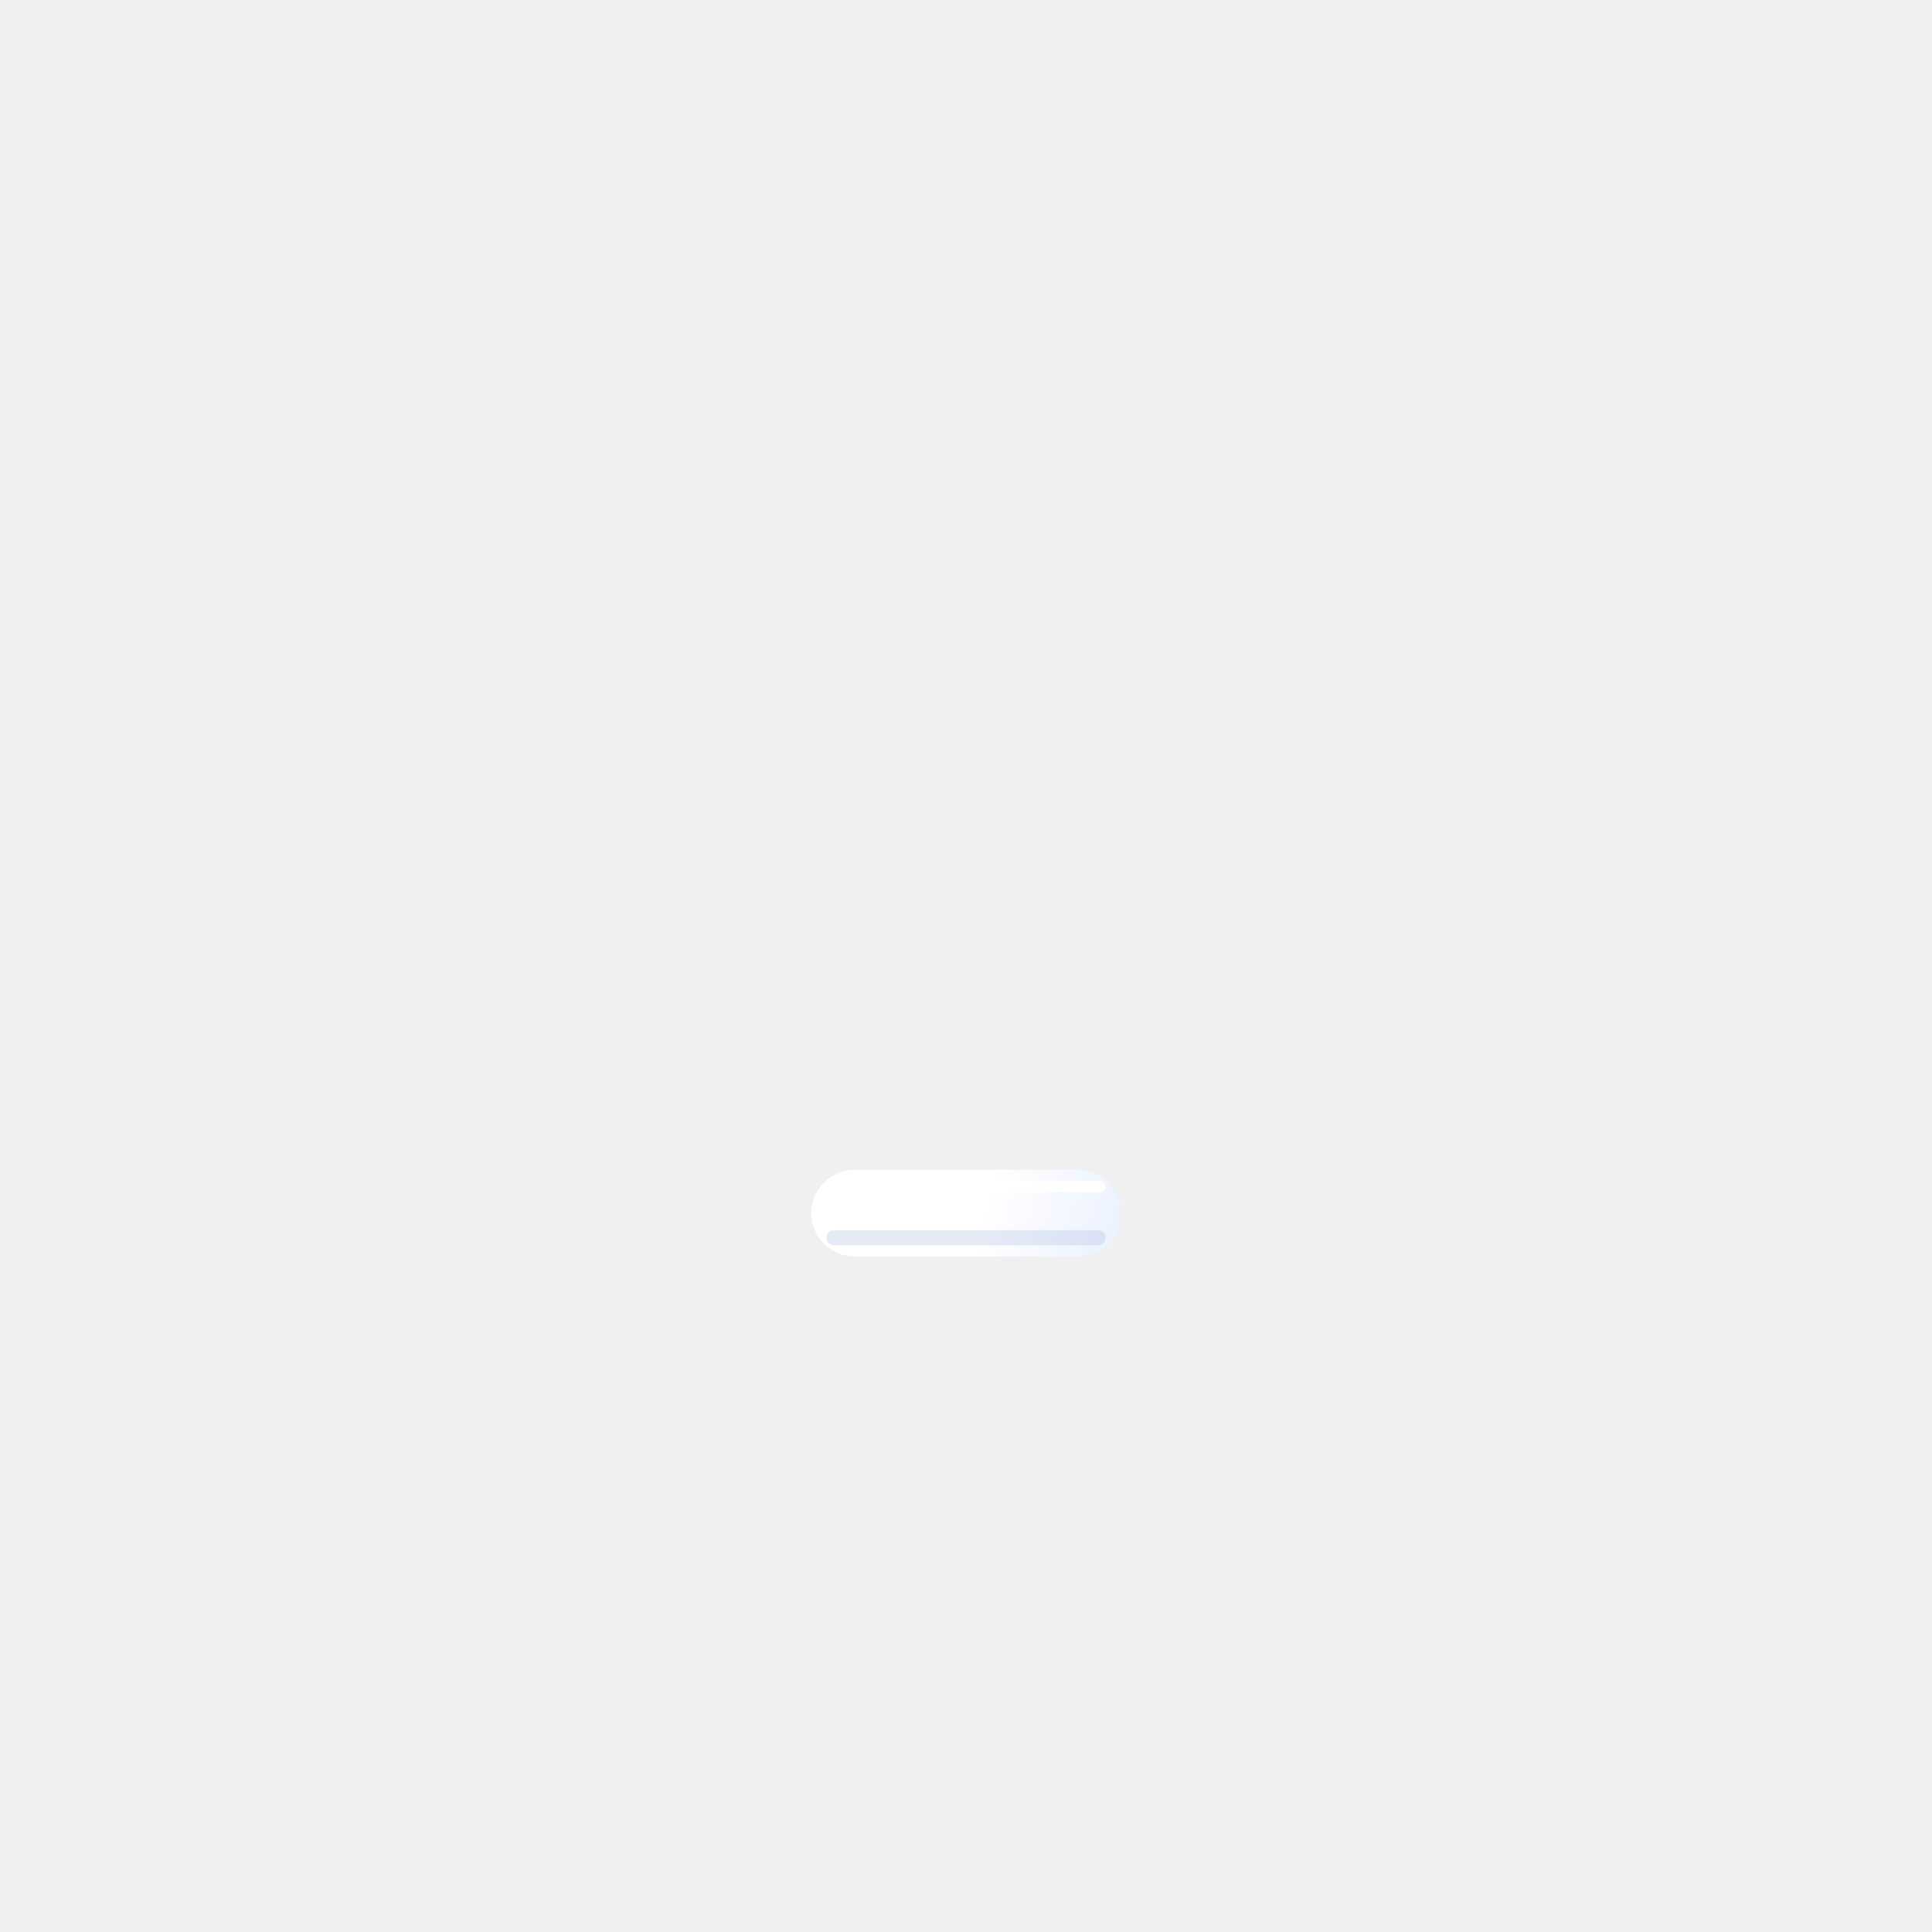
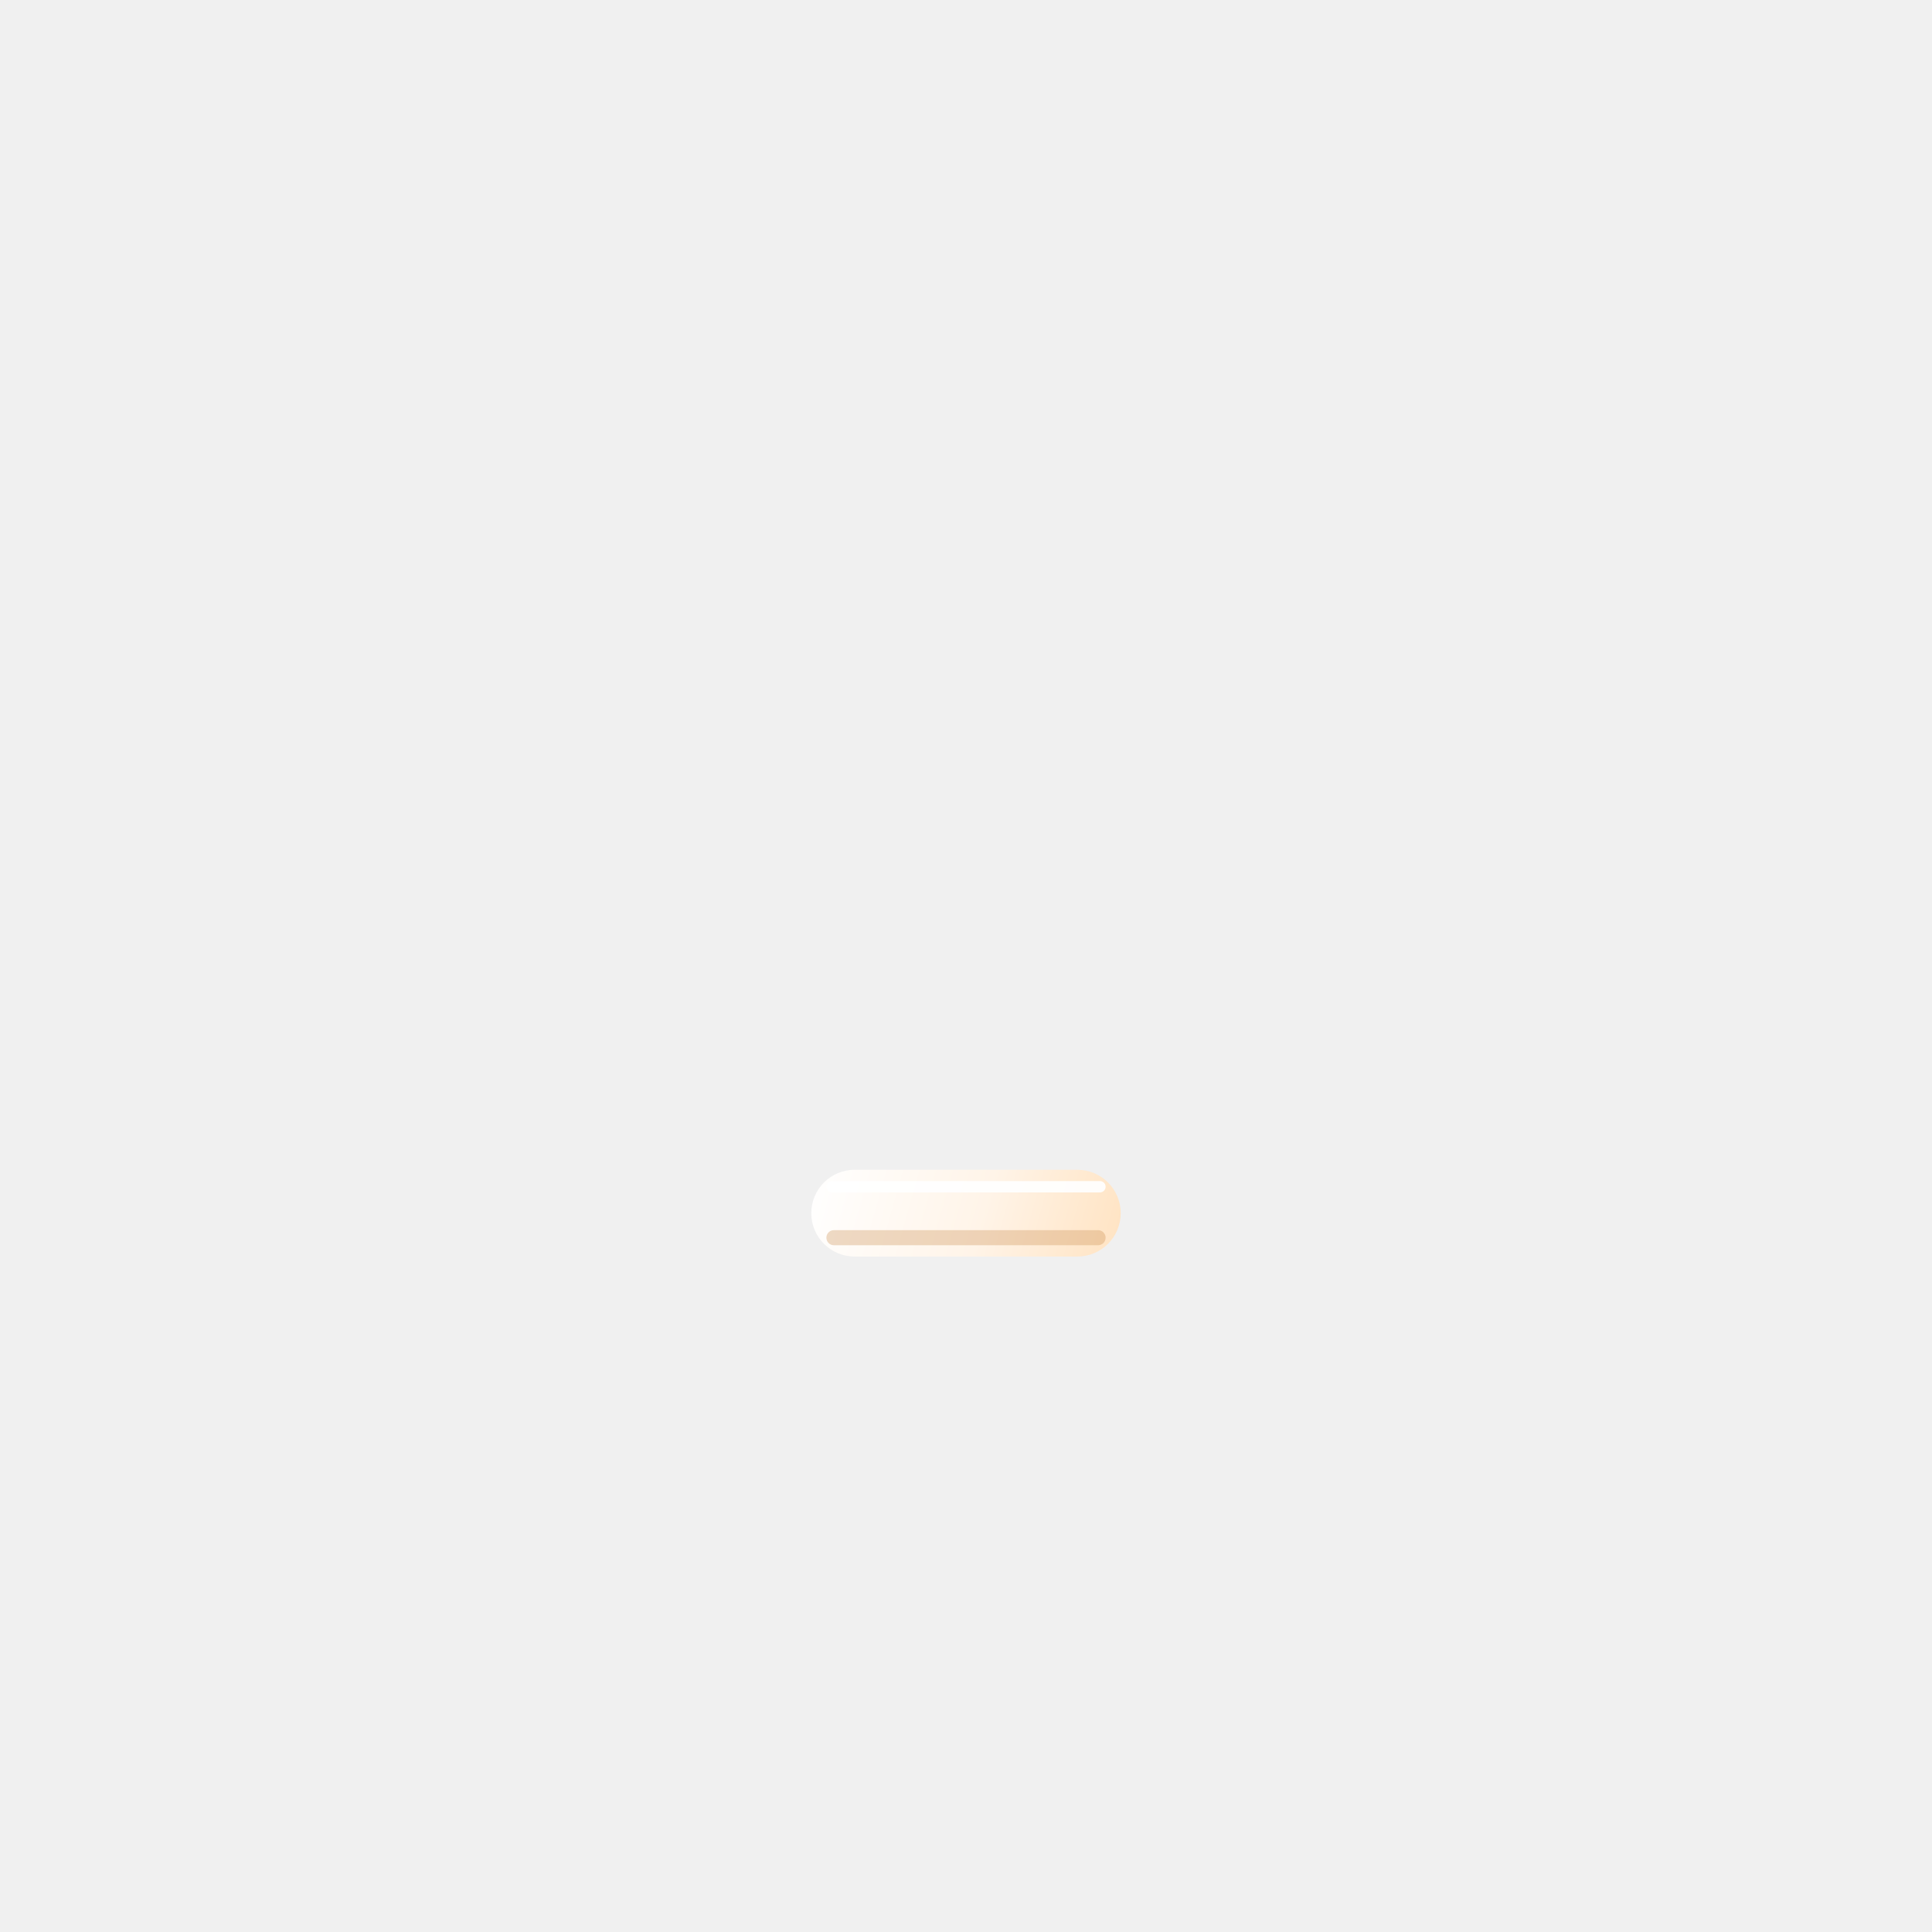
<svg xmlns="http://www.w3.org/2000/svg" width="1024" height="1024" viewBox="0 0 1024 1024">
  <defs>
    <linearGradient id="handle" x1="430" y1="620" x2="594" y2="666" gradientUnits="userSpaceOnUse">
      <stop offset="0" stop-color="#FFFFFF" />
-       <stop offset="0.55" stop-color="#FFFFFF" />
-       <stop offset="1" stop-color="#EAF1FF" />
+       <stop offset="0.55" stop-color="#FFF4E8" />
+       <stop offset="1" stop-color="#FFE3C2" />
    </linearGradient>
  </defs>
  <rect x="430" y="620" width="164" height="46" rx="23" fill="url(#handle)" />
  <rect x="438" y="626" width="148" height="6" rx="3" fill="#FFFFFF" opacity="0.92" />
-   <rect x="438" y="652" width="148" height="8" rx="4" fill="#AEBDE0" opacity="0.32" />
+   <rect x="438" y="652" width="148" height="8" rx="4" fill="#C98A4B" opacity="0.32" />
</svg>
